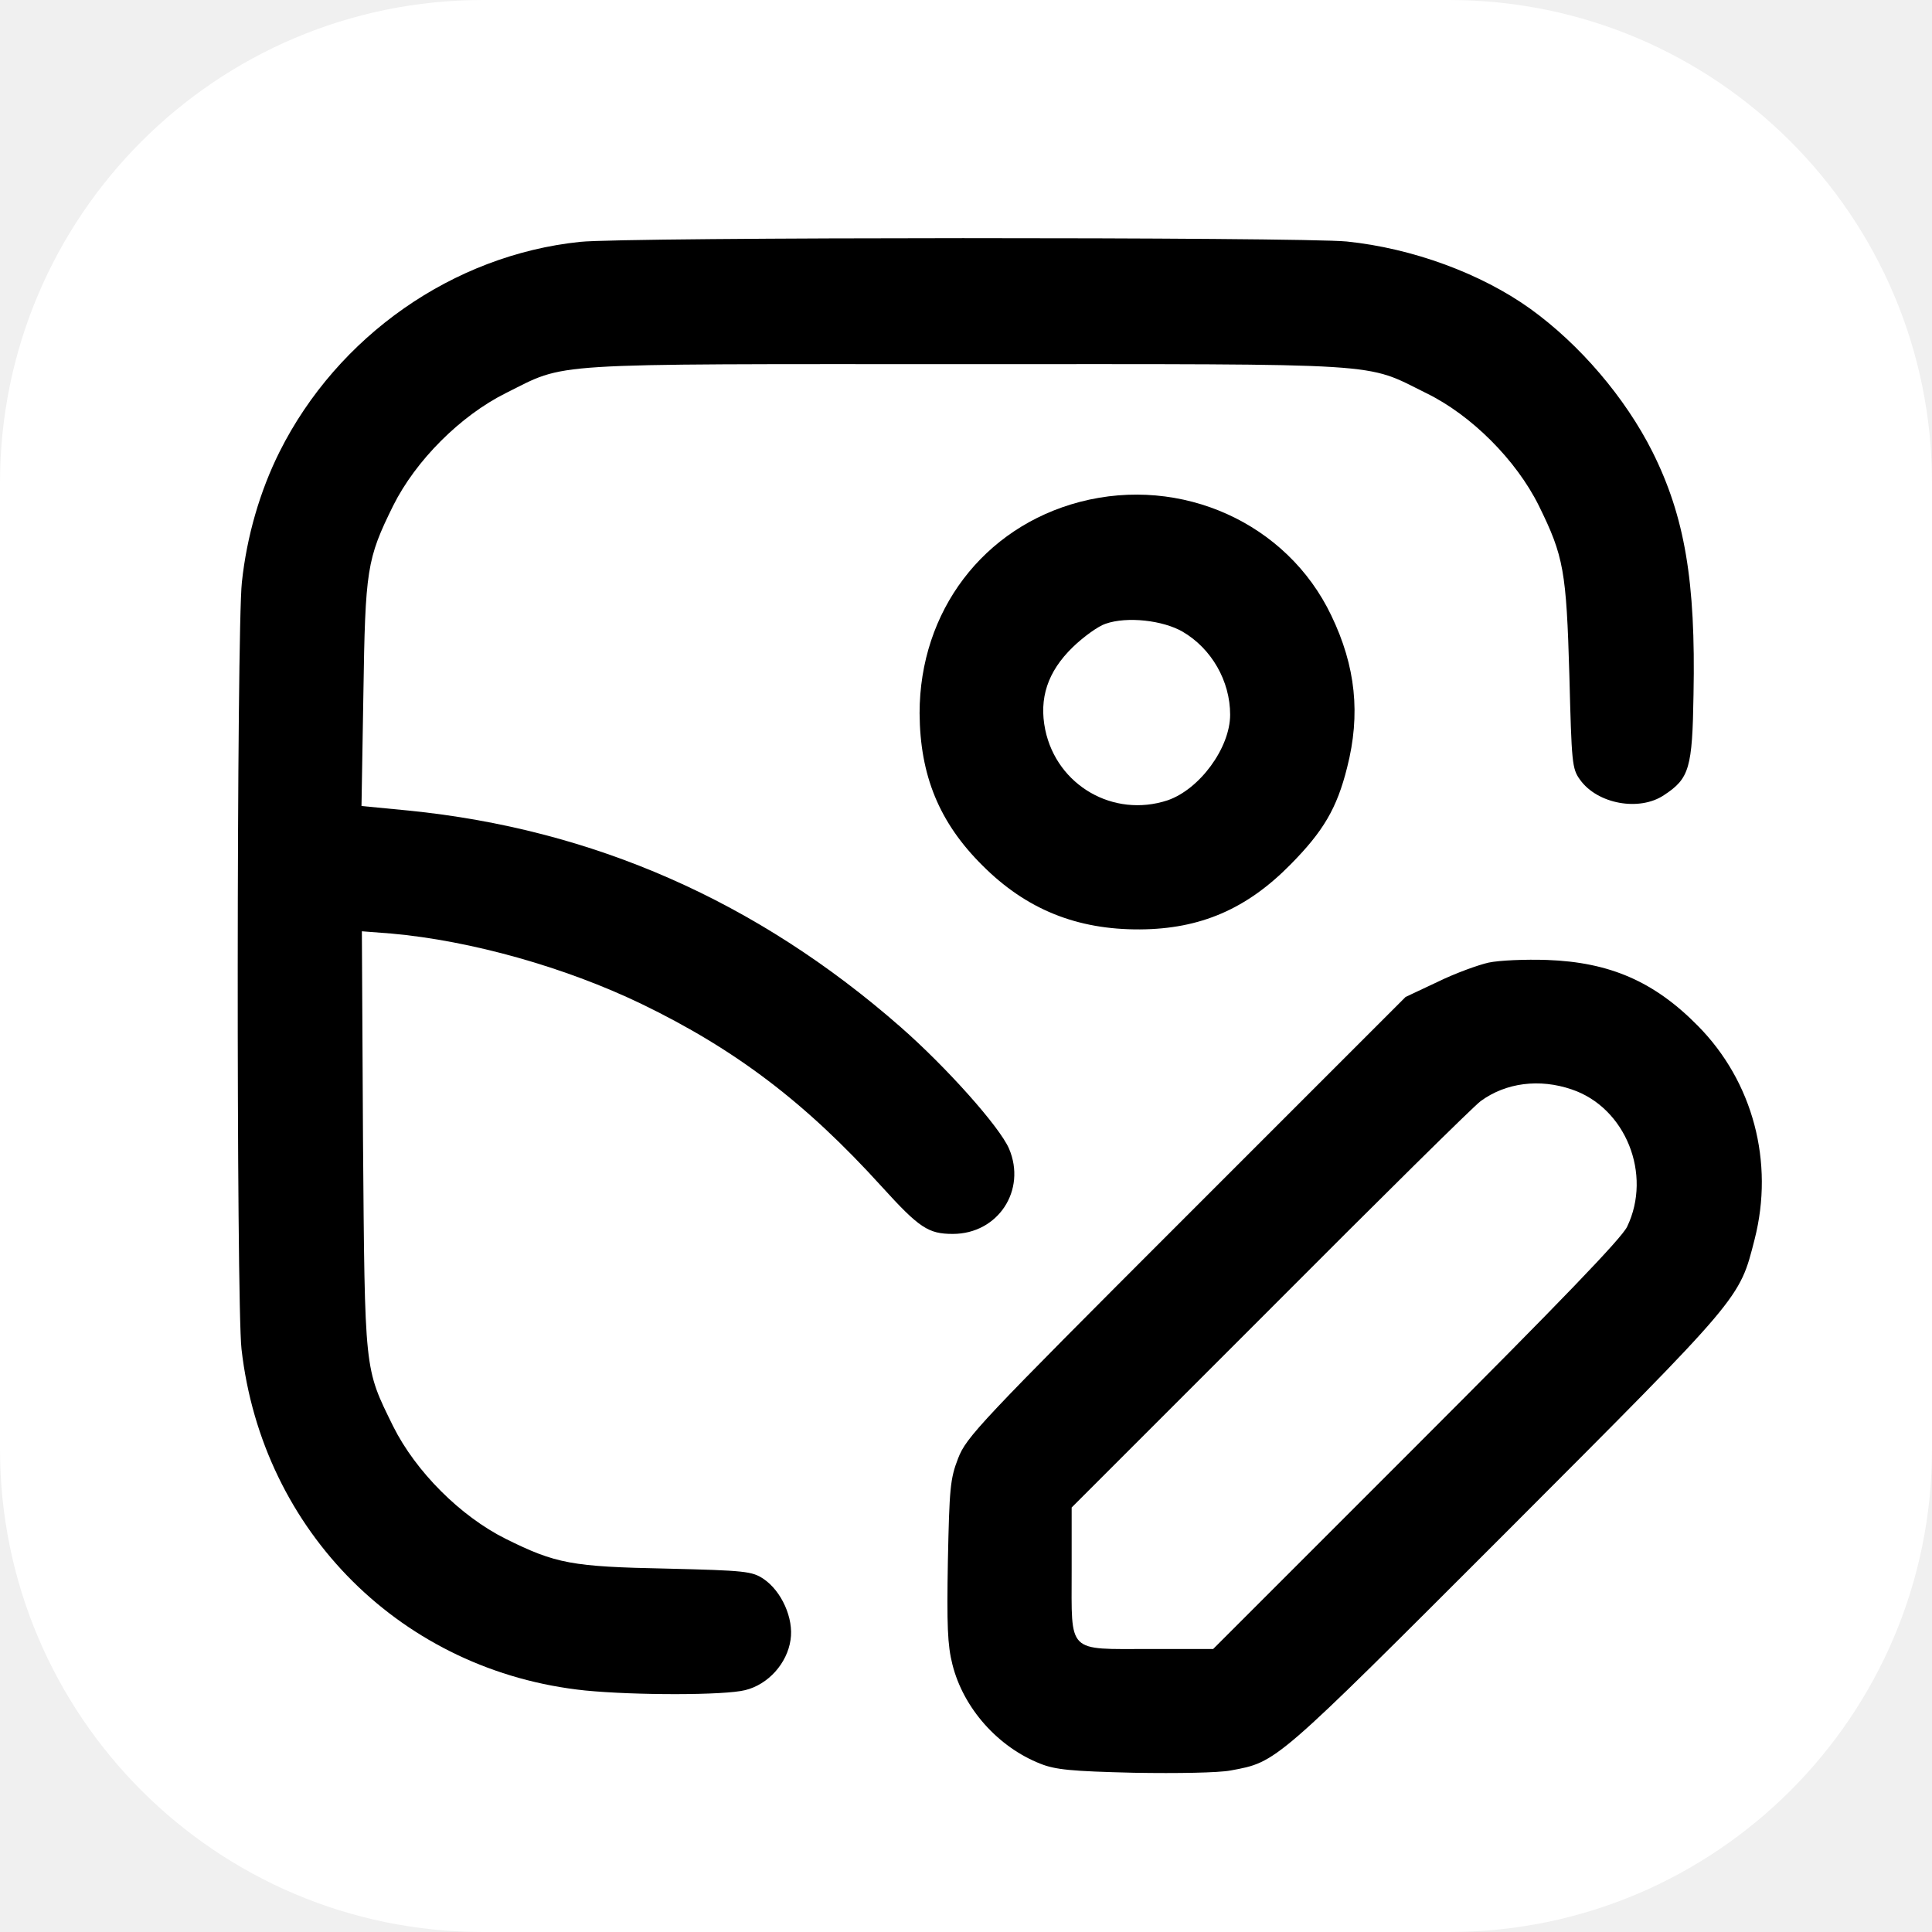
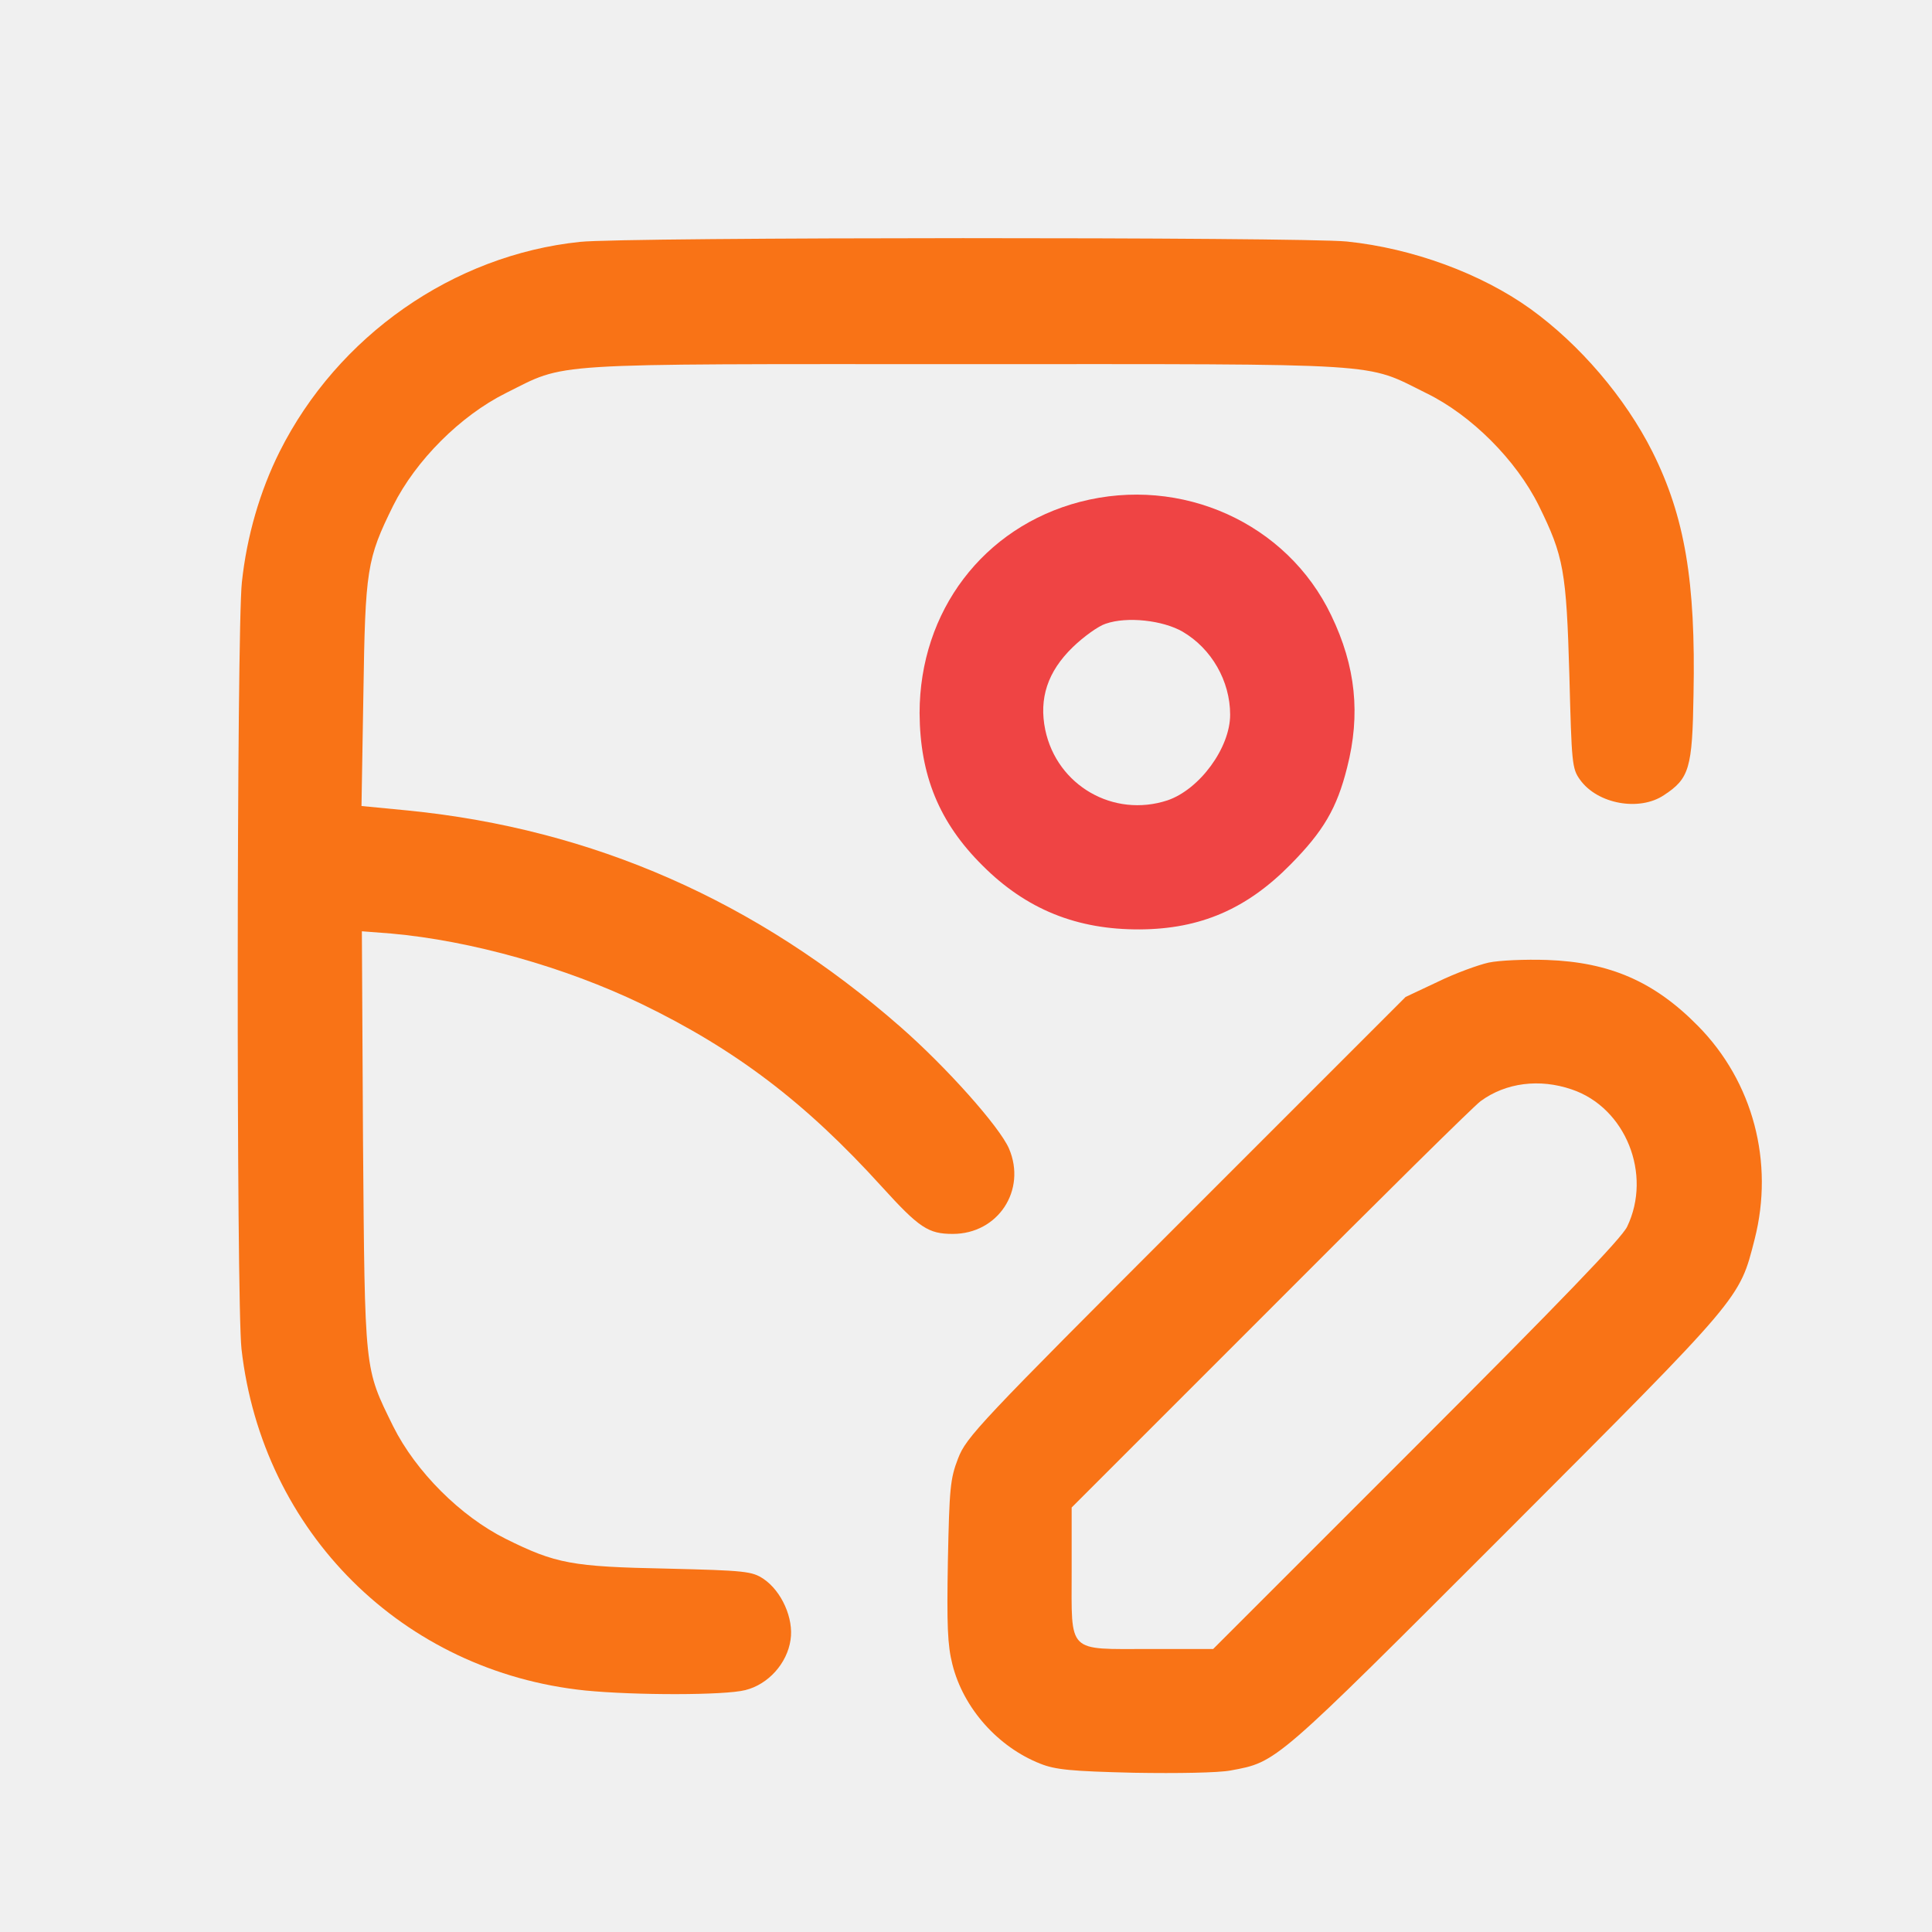
- <svg xmlns="http://www.w3.org/2000/svg" version="1.0" width="512pt" height="512pt" viewBox="0 0 512 512" preserveAspectRatio="xMidYMid meet">
-   <rect x="0" y="0" width="512" height="512" rx="128" ry="128" fill="#ffffff" />
-   <g transform="translate(0,512) scale(0.1,-0.1)" fill="#000000" stroke="none">
-     <path d="M1537 4479 c-336 -35 -642 -249 -796 -556 -52 -104 -87 -224 -100 -346 -14 -127 -15 -1907 -1 -2032 55 -485 427 -855 911 -905 133 -13 369 -13 424 1 61 15 111 71 120 133 9 57 -24 130 -72 162 -30 20 -49 22 -255 27 -253 5 -295 13 -428 79 -120 60 -238 178 -298 298 -77 157 -75 138 -80 759 l-3 553 78 -6 c212 -19 460 -89 662 -186 250 -121 435 -261 638 -485 99 -109 123 -125 188 -125 120 0 196 116 149 226 -25 58 -166 216 -287 322 -381 334 -815 525 -1305 574 l-124 12 5 296 c5 332 9 358 79 500 60 120 178 238 298 298 165 82 89 77 1220 77 1130 0 1054 5 1220 -77 119 -58 238 -177 298 -298 66 -134 73 -173 81 -450 6 -232 7 -247 28 -276 46 -65 158 -85 223 -41 67 44 75 71 78 267 6 299 -23 471 -109 643 -72 143 -192 284 -324 379 -130 93 -311 160 -486 178 -121 12 -1914 12 -2032 -1z" />
-     <path d="M2862 3790 c-256 -67 -425 -290 -425 -560 1 -165 52 -290 167 -404 116 -116 250 -170 417 -169 160 1 283 54 399 172 87 88 123 149 150 257 36 141 23 268 -42 403 -117 245 -397 371 -666 301z m272 -344 c77 -45 126 -131 126 -220 0 -88 -81 -198 -166 -227 -143 -47 -293 39 -324 187 -17 83 6 154 73 219 29 28 68 56 87 62 57 20 152 9 204 -21z" />
-     <path d="M3945 2569 c-27 -6 -88 -28 -135 -51 l-85 -40 -581 -581 c-550 -550 -583 -585 -605 -642 -21 -54 -23 -80 -27 -271 -3 -171 -1 -224 12 -275 29 -116 121 -219 233 -263 40 -16 82 -20 248 -24 117 -2 224 0 256 6 124 23 114 15 730 631 629 630 618 617 659 777 52 204 -4 417 -150 565 -116 118 -234 169 -400 175 -58 2 -127 -1 -155 -7z m220 -336 c143 -48 214 -225 147 -364 -15 -31 -175 -197 -559 -581 l-538 -538 -168 0 c-221 0 -207 -14 -207 207 l0 168 528 528 c290 291 540 538 556 549 67 49 156 60 241 31z" />
+ <svg xmlns="http://www.w3.org/2000/svg" version="1.0" width="128px" height="128px" viewBox="0 0 512 512" preserveAspectRatio="xMidYMid meet">
+   <g transform="translate(0,512) scale(0.1,-0.1)" stroke="none">
+     <path fill="#f97316" d="M1537 4479 c-336 -35 -642 -249 -796 -556 -52 -104 -87 -224 -100       -346 -14 -127 -15 -1907 -1 -2032 55 -485 427 -855 911 -905 133 -13 369 -13       424 1 61 15 111 71 120 133 9 57 -24 130 -72 162 -30 20 -49 22 -255 27 -253       5 -295 13 -428 79 -120 60 -238 178 -298 298 -77 157 -75 138 -80 759 l-3 553       78 -6 c212 -19 460 -89 662 -186 250 -121 435 -261 638 -485 99 -109 123 -125       188 -125 120 0 196 116 149 226 -25 58 -166 216 -287 322 -381 334 -815 525       -1305 574 l-124 12 5 296 c5 332 9 358 79 500 60 120 178 238 298 298 165 82       89 77 1220 77 1130 0 1054 5 1220 -77 119 -58 238 -177 298 -298 66 -134 73       -173 81 -450 6 -232 7 -247 28 -276 46 -65 158 -85 223 -41 67 44 75 71 78       267 6 299 -23 471 -109 643 -72 143 -192 284 -324 379 -130 93 -311 160 -486       178 -121 12 -1914 12 -2032 -1z" />
+     <path fill="#ef4444" d="M2862 3790 c-256 -67 -425 -290 -425 -560 1 -165 52 -290 167 -404       116 -116 250 -170 417 -169 160 1 283 54 399 172 87 88 123 149 150 257 36       141 23 268 -42 403 -117 245 -397 371 -666 301z m272 -344 c77 -45 126 -131       126 -220 0 -88 -81 -198 -166 -227 -143 -47 -293 39 -324 187 -17 83 6 154 73       219 29 28 68 56 87 62 57 20 152 9 204 -21z" />
+     <path fill="#f97316" d="M3945 2569 c-27 -6 -88 -28 -135 -51 l-85 -40 -581 -581 c-550 -550       -583 -585 -605 -642 -21 -54 -23 -80 -27 -271 -3 -171 -1 -224 12 -275 29       -116 121 -219 233 -263 40 -16 82 -20 248 -24 117 -2 224 0 256 6 124 23 114       15 730 631 629 630 618 617 659 777 52 204 -4 417 -150 565 -116 118 -234 169       -400 175 -58 2 -127 -1 -155 -7z m220 -336 c143 -48 214 -225 147 -364 -15       -31 -175 -197 -559 -581 l-538 -538 -168 0 c-221 0 -207 -14 -207 207 l0 168       528 528 c290 291 540 538 556 549 67 49 156 60 241 31z" />
  </g>
</svg>
